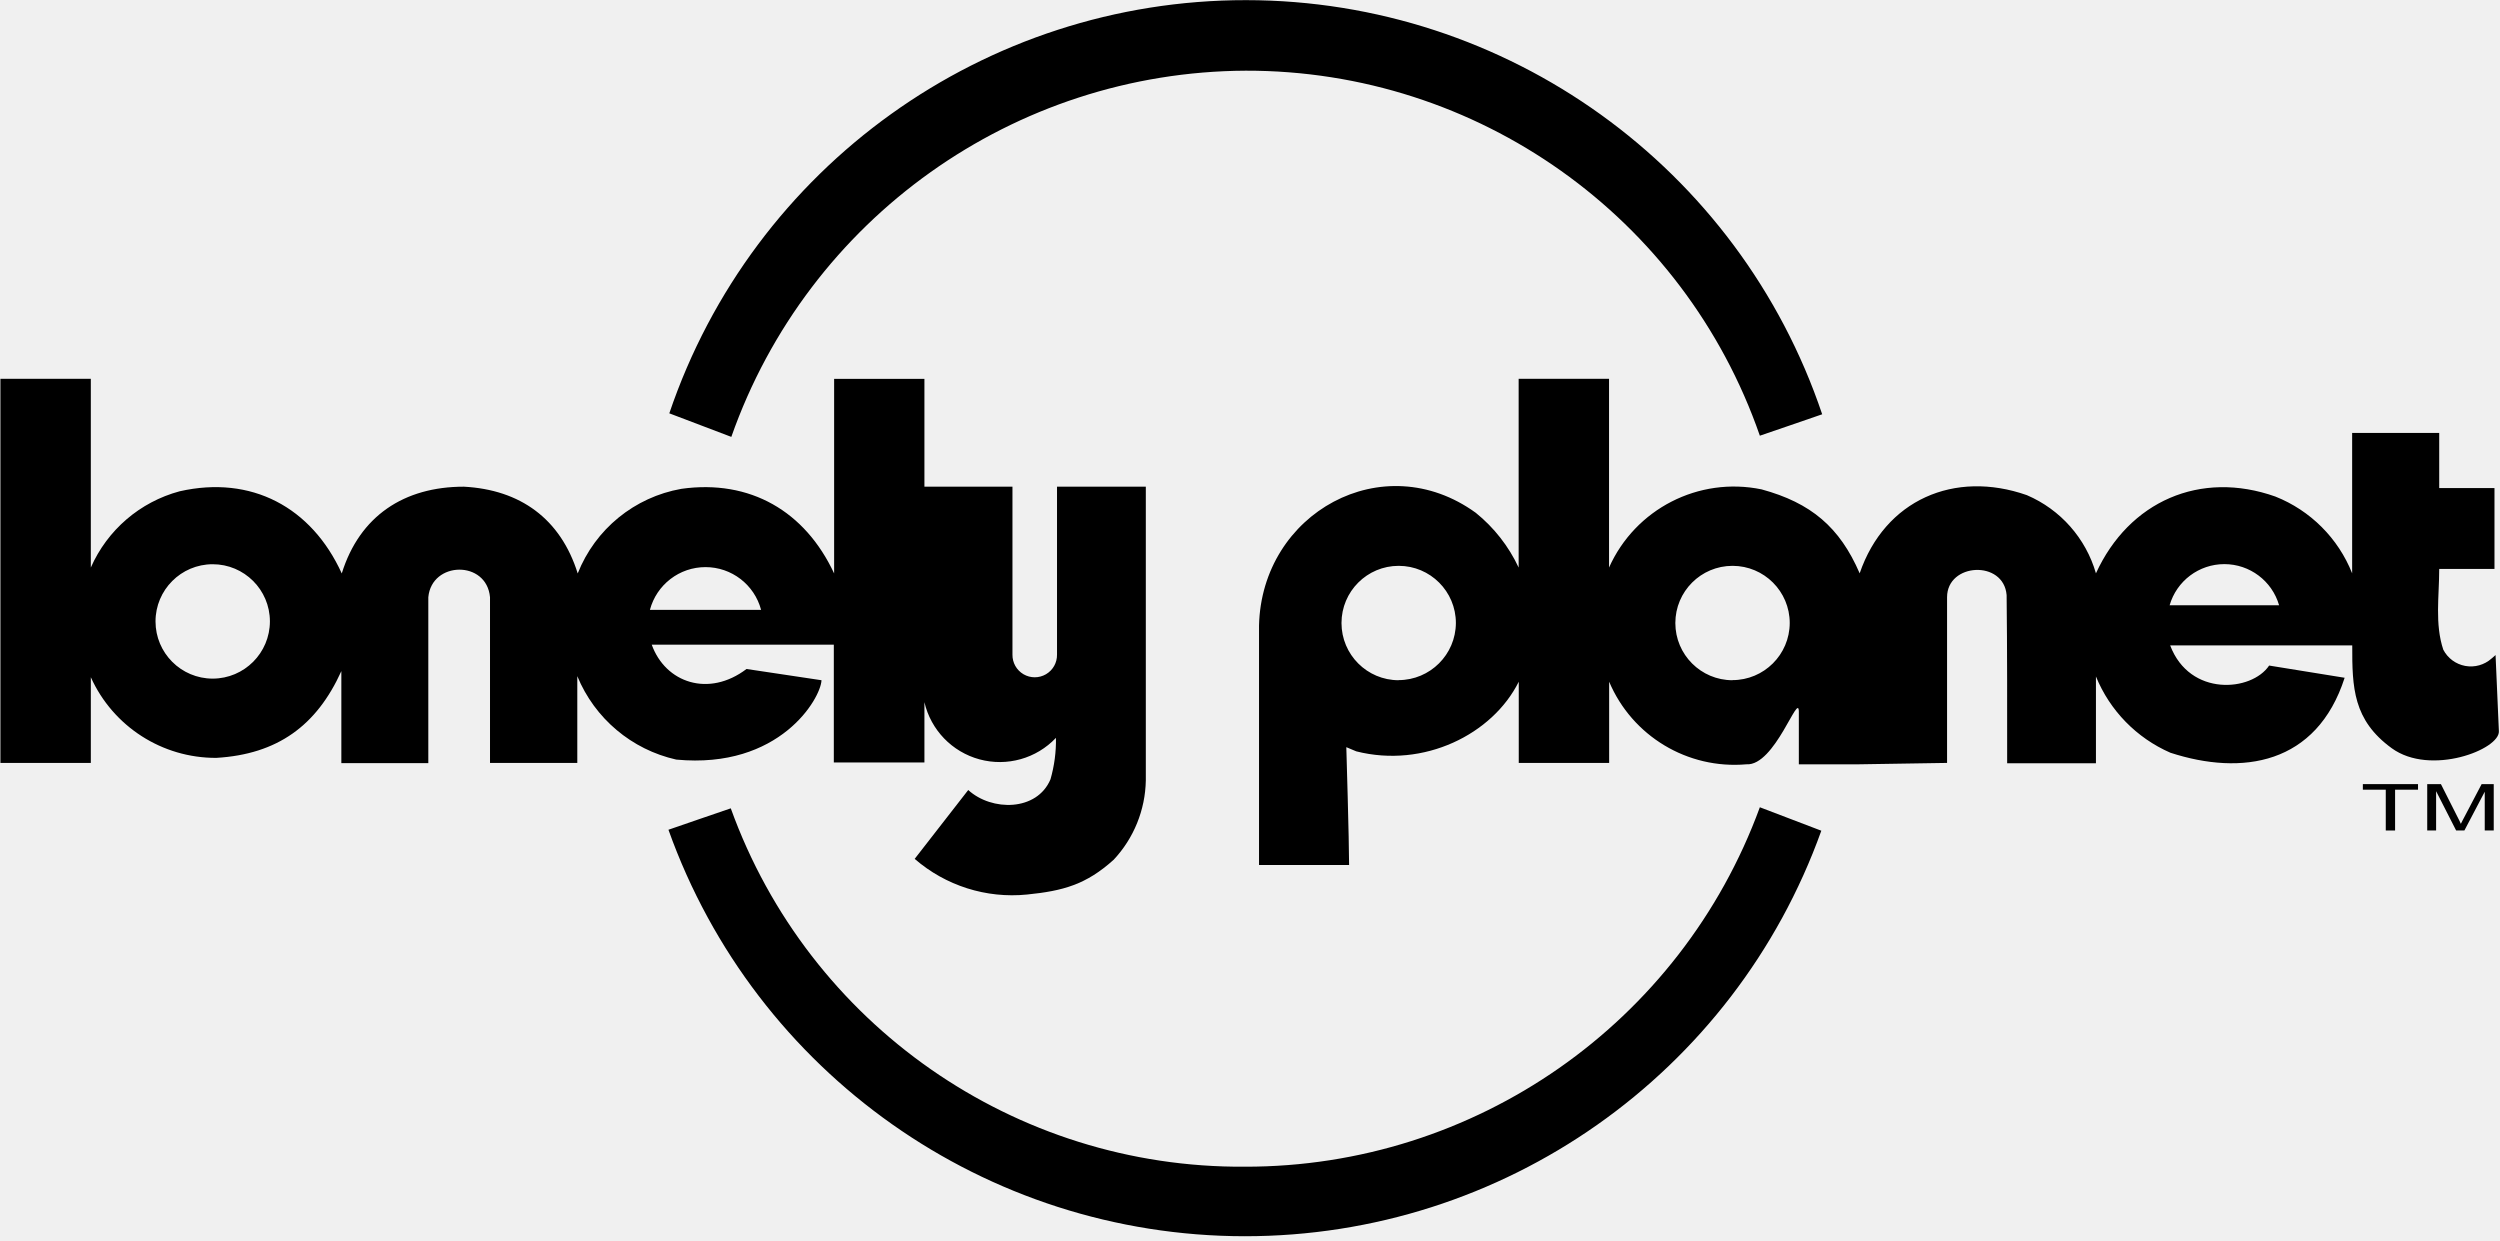
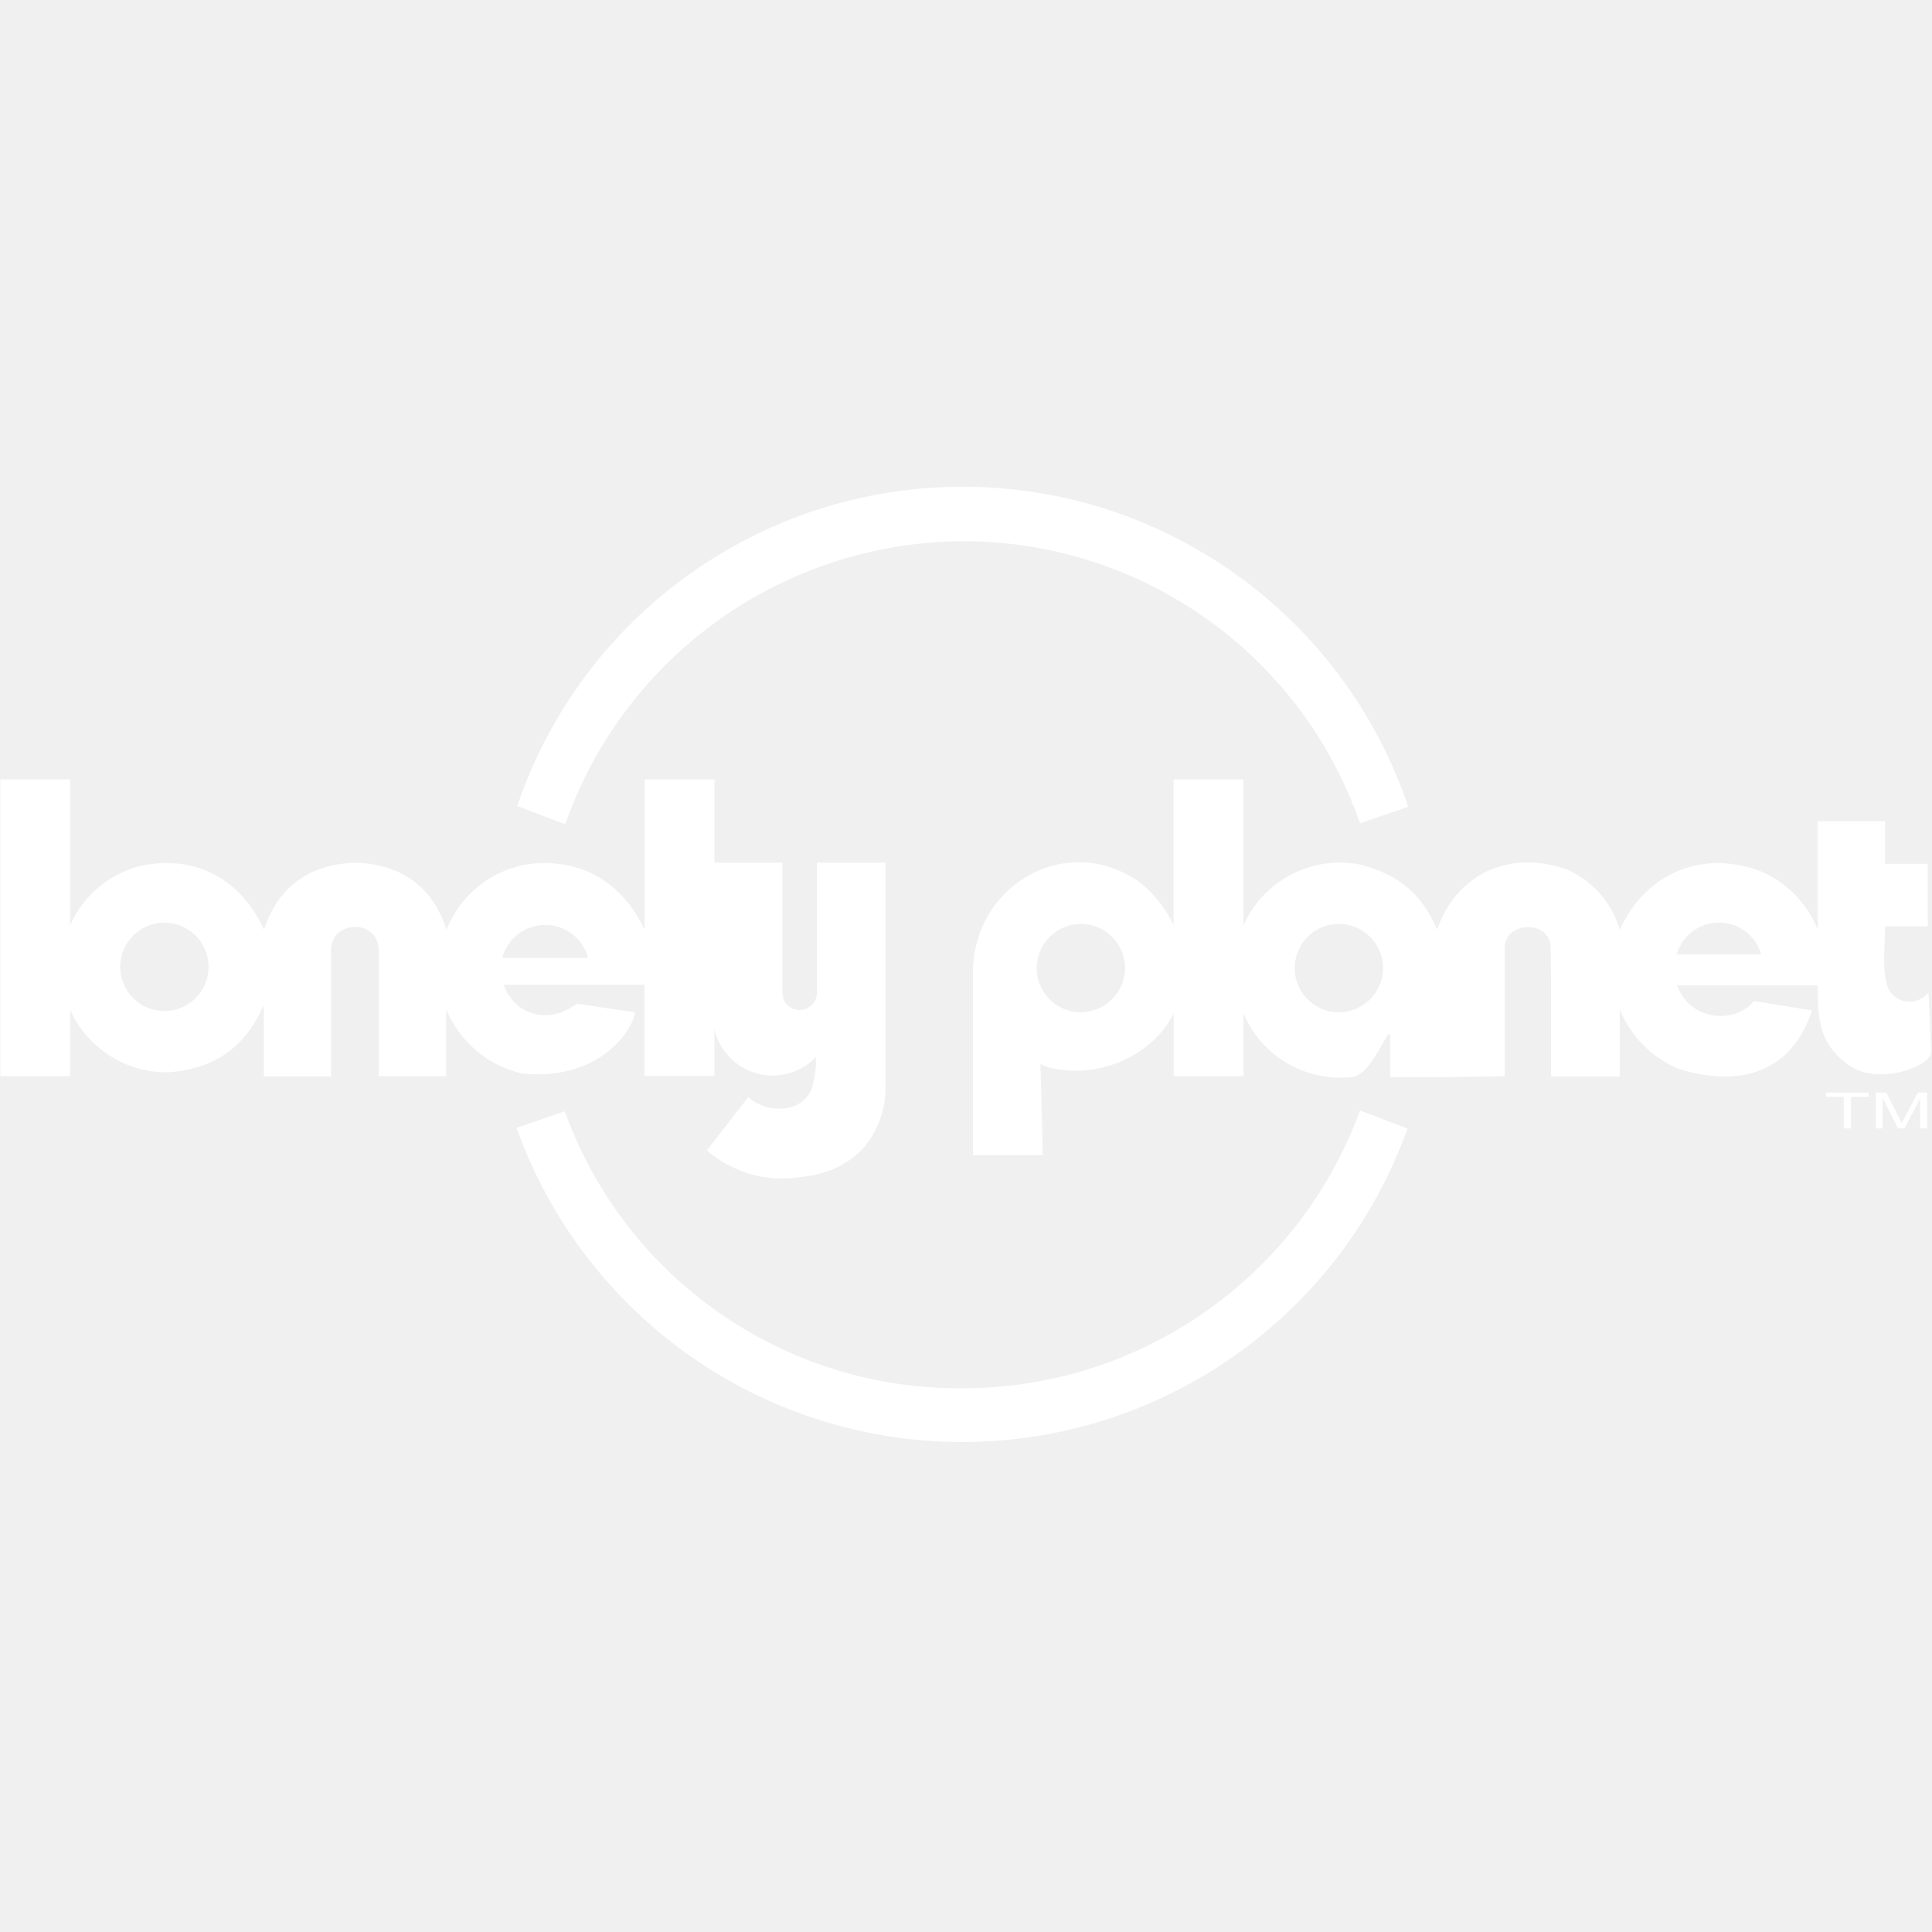
- <svg xmlns="http://www.w3.org/2000/svg" width="399" height="198" viewBox="0 0 399 198">
+ <svg xmlns="http://www.w3.org/2000/svg" fill="white" width="185" height="185" viewBox="0 0 399 198">
  <g>
    <path d="M198.82 11.282c36.978-.074 69.93 23.322 82.052 58.256l4.991-1.709 4.958-1.71C277.519 26.65 240.528.057 198.876.022c-41.652-.035-78.688 26.496-92.055 65.945l9.897 3.76C128.98 34.85 161.85 11.451 198.82 11.282z" />
    <path d="M131.111 108.564l-11.966-1.795c-6.034 4.581-12.94 2.205-15.128-3.88h29.06v18.803h14.461v-9.624a12.342 12.342 0 0 0 20.992 5.693 22.53 22.53 0 0 1-.872 6.615c-2.154 5.128-9.384 5.128-13.128 1.71l-8.547 10.99a23.726 23.726 0 0 0 17.914 5.693c5.778-.581 9.453-1.59 13.847-5.555a19.026 19.026 0 0 0 5.128-12.65V77.675H168.7v26.804a3.556 3.556 0 1 1-7.111 0V77.675h-14.052V60.462h-14.41v31.06c-4.632-9.932-13.402-15.043-24.376-13.505a21.88 21.88 0 0 0-16.547 13.504c-2.735-8.735-9.18-13.367-18.17-13.846-9.54 0-16.633 4.667-19.488 13.846-4.82-10.58-14.427-15.709-25.88-13.11a21.607 21.607 0 0 0-14.171 12.17v-30.12H.068v61.3h14.428v-13.676a21.863 21.863 0 0 0 20.034 12.872c9.744-.58 16-5.128 19.949-13.846v14.684h13.88V95.316c.53-5.778 9.316-5.948 9.846 0v26.445h13.932v-13.846a22.376 22.376 0 0 0 15.795 13.316c16.53 1.572 23.077-9.795 23.18-12.667zm-97.162-.256a9.128 9.128 0 1 1 9.128-9.146 9.145 9.145 0 0 1-9.128 9.146zm87.521-10.975h-17.744a9.18 9.18 0 0 1 17.744 0zm271.898 32.958c-.291.53-.48.923-.616 1.196a14 14 0 0 0-.53-1.094l-2.65-5.248h-2.187v7.402h1.418v-6.273l3.197 6.273h1.316l3.248-6.188v6.188H398v-7.402h-1.932l-2.7 5.146z" />
    <path d="M198.684 186.205c-36.712.263-69.597-22.66-82.052-57.196l-4.991 1.709-4.957 1.71c13.87 38.874 50.67 64.84 91.946 64.875 41.274.034 78.119-25.87 92.054-64.722l-9.812-3.743c-12.617 34.495-45.458 57.418-82.188 57.367z" />
    <path d="M377.111 126.034L380.769 126.034 380.769 132.547 382.256 132.547 382.256 126.034 385.915 126.034 385.915 125.145 377.111 125.145z" />
    <path d="M381.726 119.419c6.189 4.496 17.283.188 17.095-2.735l-.53-12.137-.65.564a4.957 4.957 0 0 1-7.692-1.419c-1.368-4.102-.65-8.547-.65-12.889h8.82V77.897h-8.82v-8.803h-13.897v22.41a21.88 21.88 0 0 0-12.257-12.256c-11.966-4.24-23.367.752-28.632 12.256a19.436 19.436 0 0 0-11.026-12.478c-11.555-4.052-22.666.752-26.684 12.478-3.18-7.367-7.76-11.248-15.658-13.401a21.83 21.83 0 0 0-24.342 12.478v-30.12h-14.427v30.12a24.65 24.65 0 0 0-6.838-8.735c-14.786-10.718-34.188 0-34.598 18v38.205h14.376c0-3.846-.444-18.803-.444-18.803l1.59.667c10.769 2.735 21.743-2.701 25.931-11.112v12.958h14.428v-12.958a21.726 21.726 0 0 0 21.914 13.18c4.547.29 8.342-11.727 8.359-8.393v8.393h9.641l14.017-.222V95.316c0-5.504 9.043-5.983 9.504-.342.103 8.667.086 18.342.086 26.838h14.17v-13.846a22.598 22.598 0 0 0 11.881 12.17c11.436 3.727 23.35 1.898 27.812-11.965l-12.051-1.949c-2.77 4.154-12.667 5.043-15.795-3.213h29.06c-.017 6.717.12 11.914 6.307 16.41zm-158.495-10.855a9.128 9.128 0 1 1 9.128-9.128 9.162 9.162 0 0 1-9.145 9.111l.017.017zm53.282 0a9.128 9.128 0 1 1 9.128-9.128 9.145 9.145 0 0 1-9.162 9.111l.034.017zm69.76-11.966a9.094 9.094 0 0 1 17.47 0H346.24h.035z" />
  </g>
</svg>
